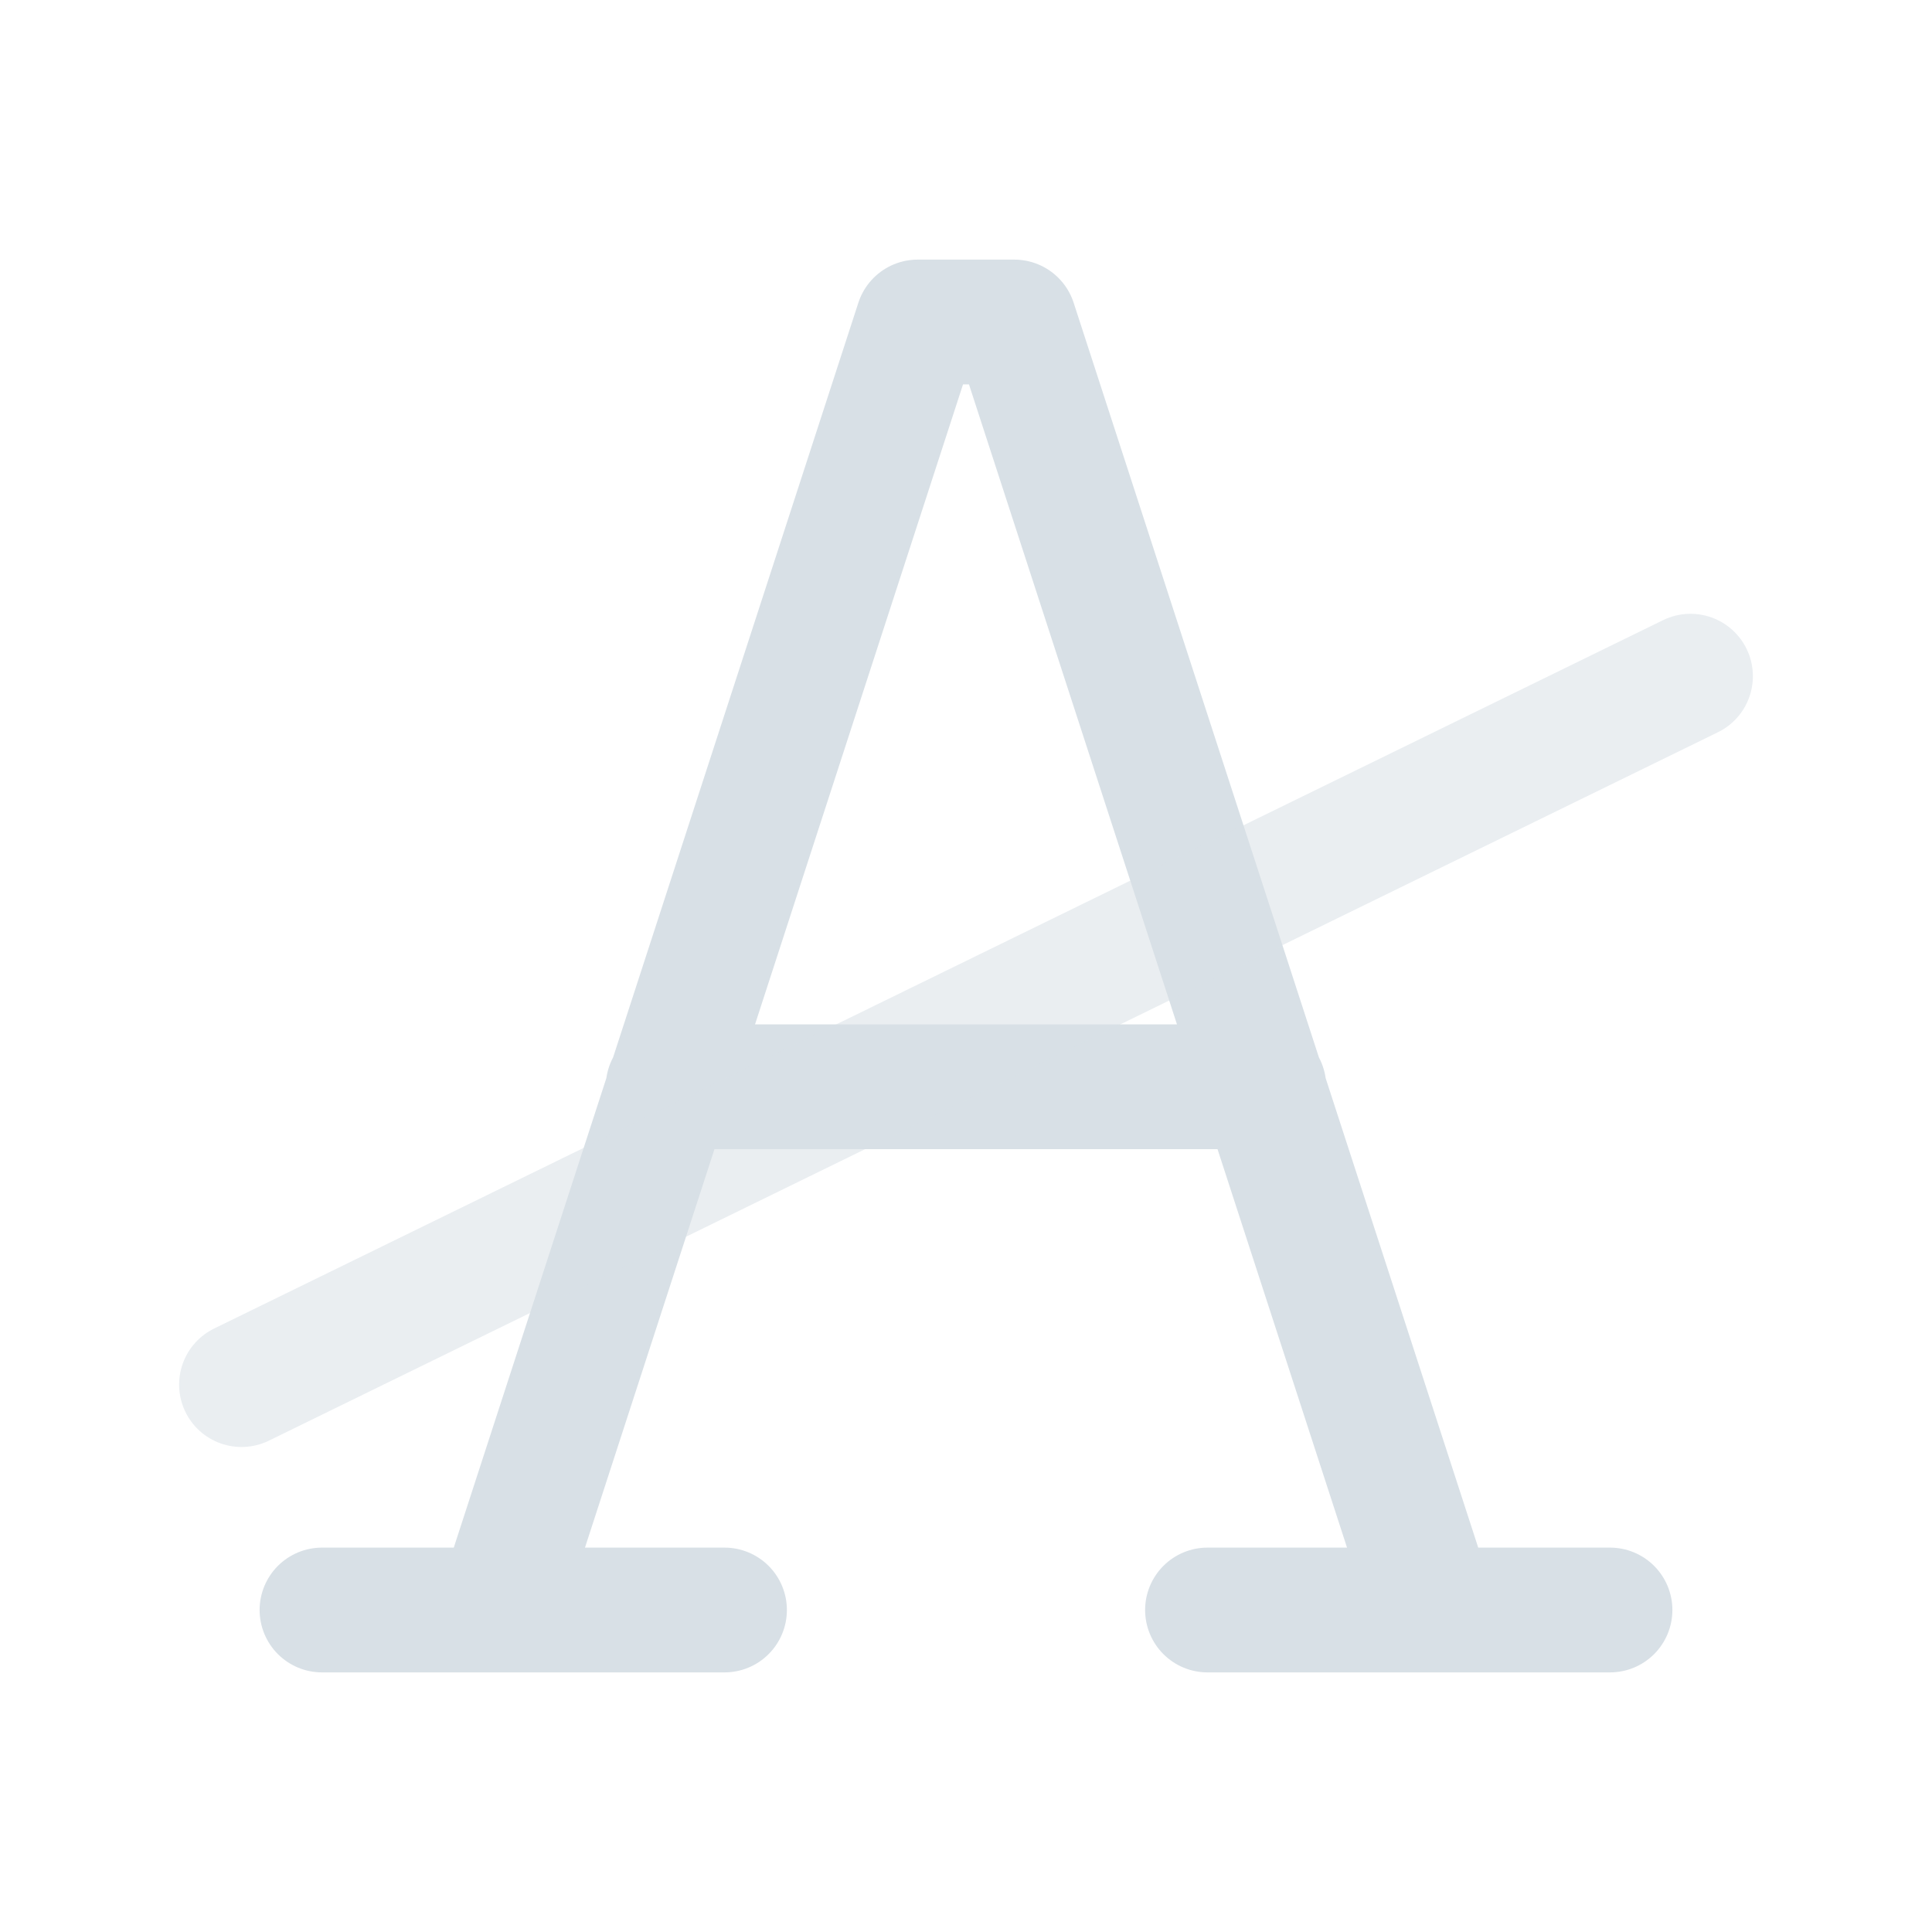
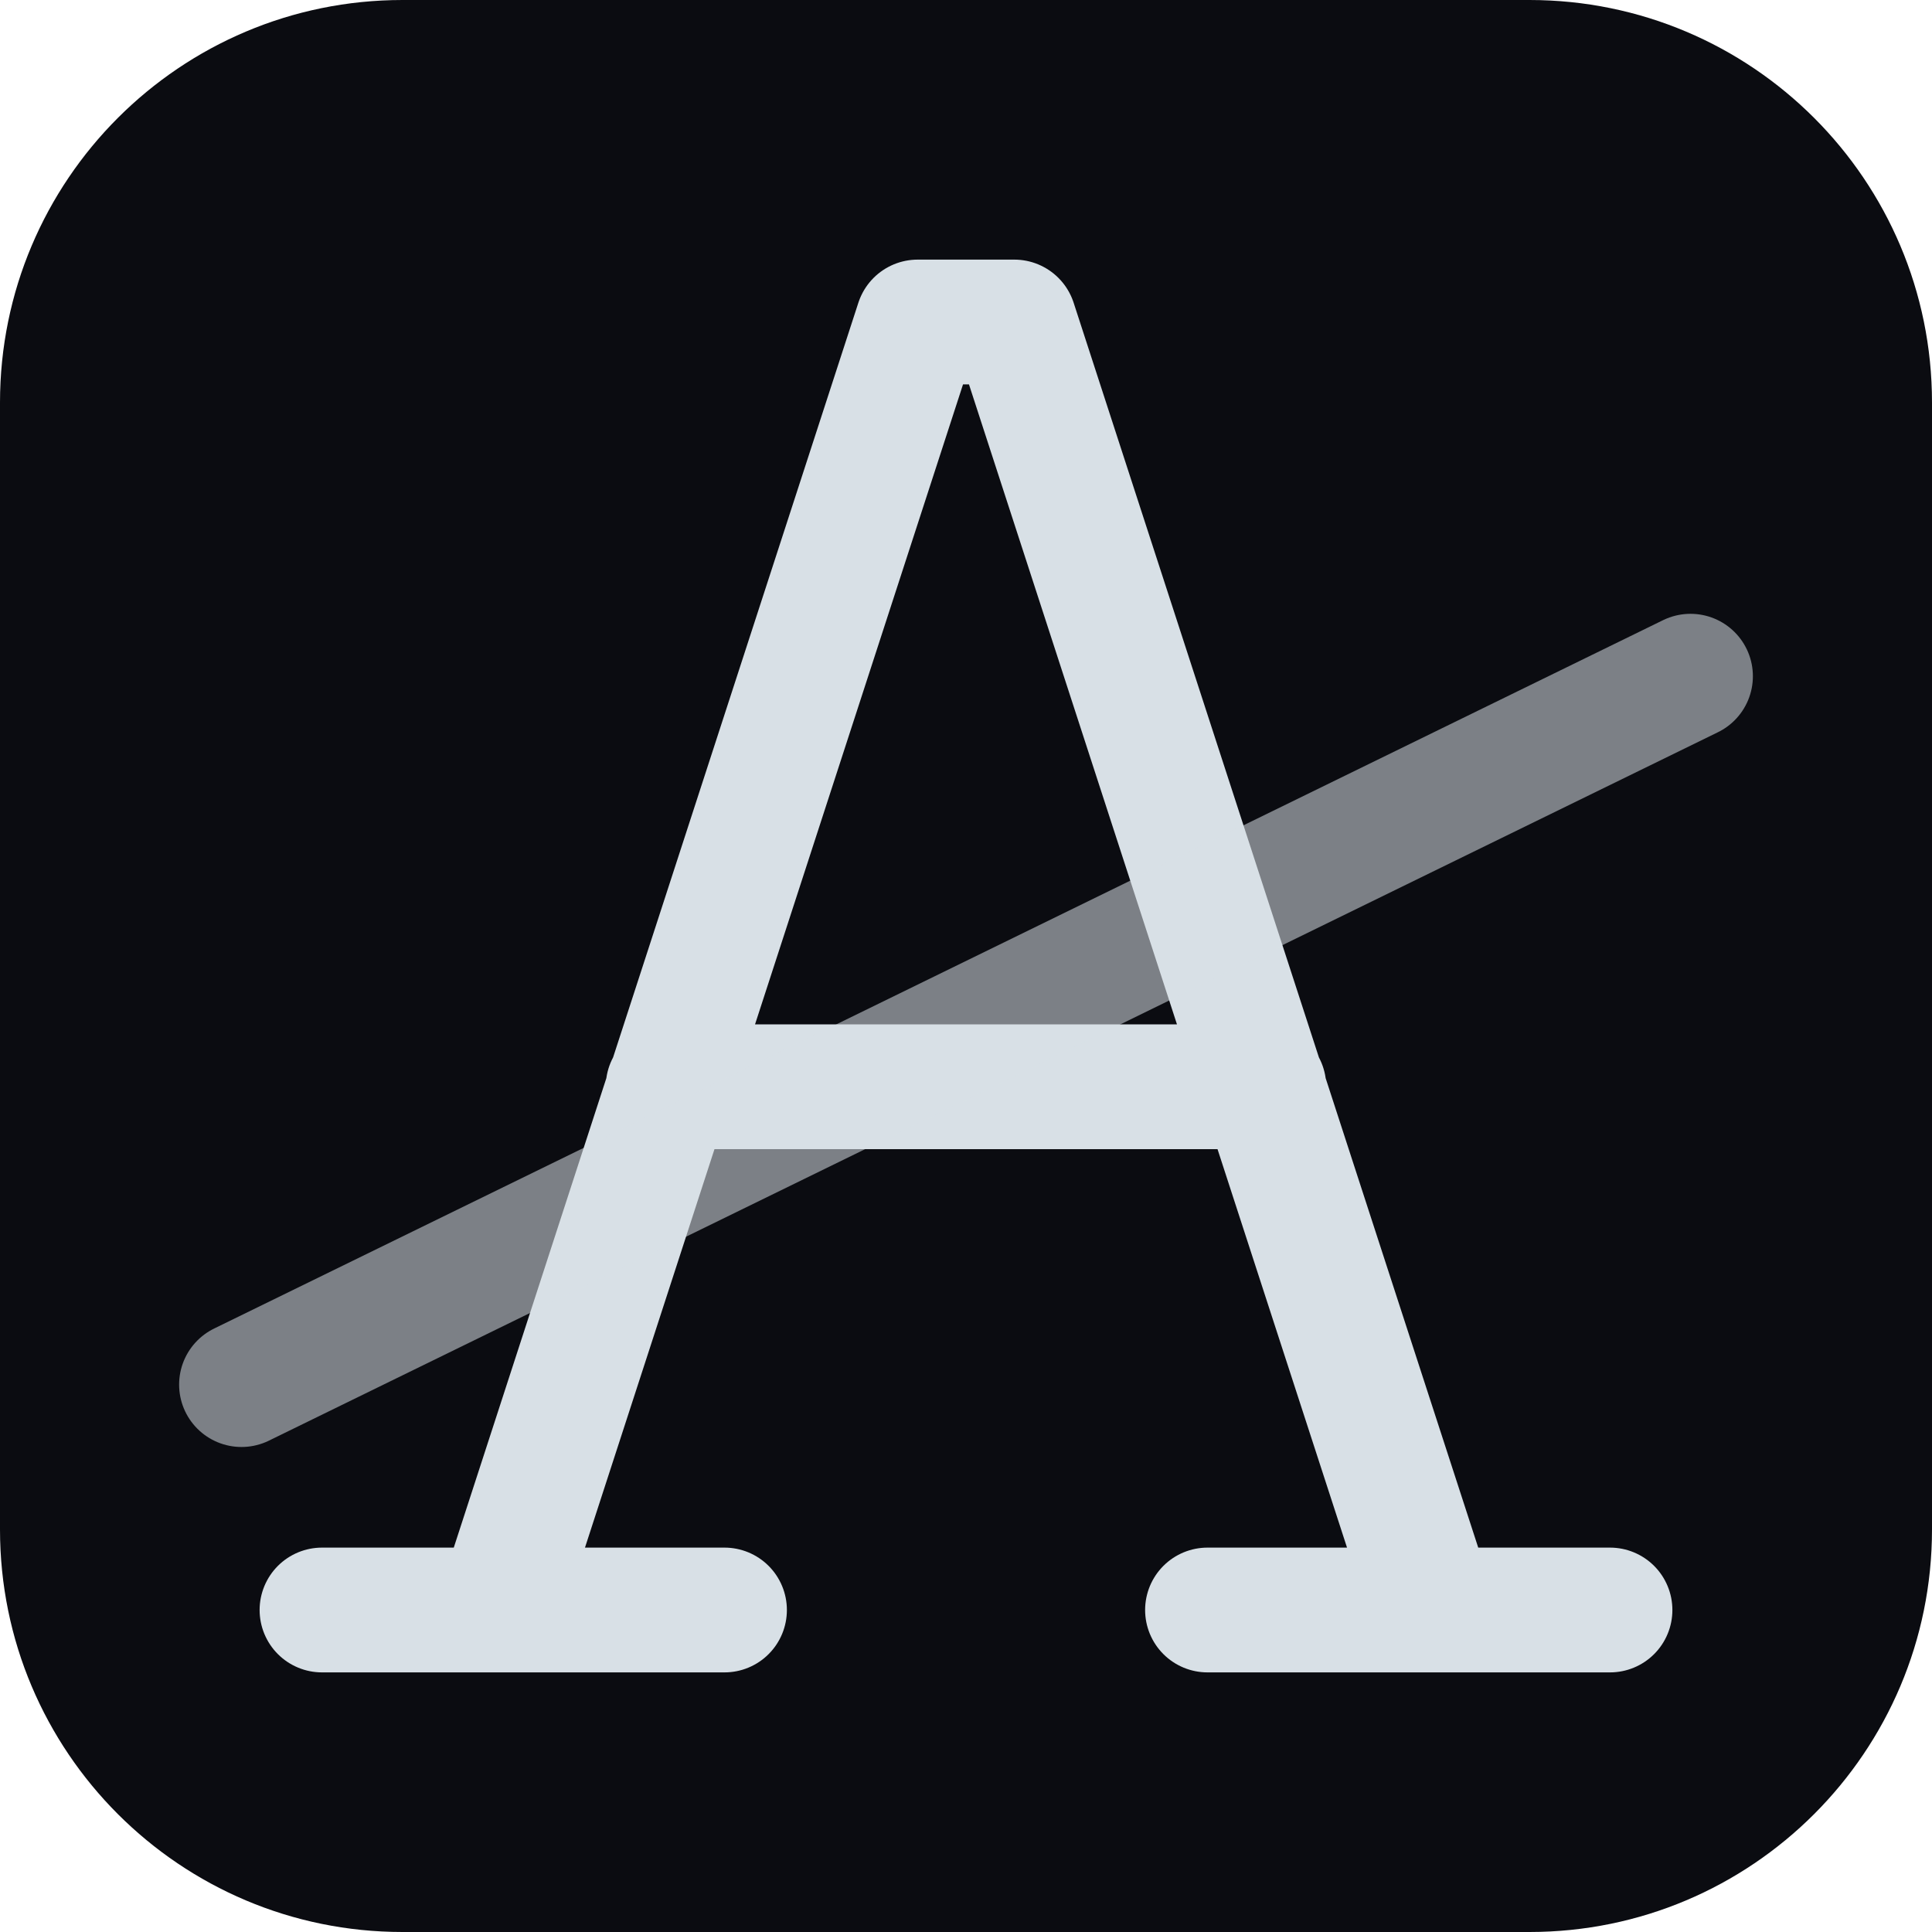
<svg xmlns="http://www.w3.org/2000/svg" viewBox="0 0 24 24" fill="none" stroke="#d8e0e6" stroke-width="1.55" stroke-linecap="round" stroke-linejoin="round">
+   <rect x="0" y="0" width="24" height="24" rx="5" fill="#0b0c11" stroke="none" />
  <path d="M4 20h5M15 20h5M6.2 20 11.4 4h1.2l5.2 16M8.3 13.5h7.4" />
  <path d="M3 17.2 21 8.4" opacity=".55" />
</svg>
